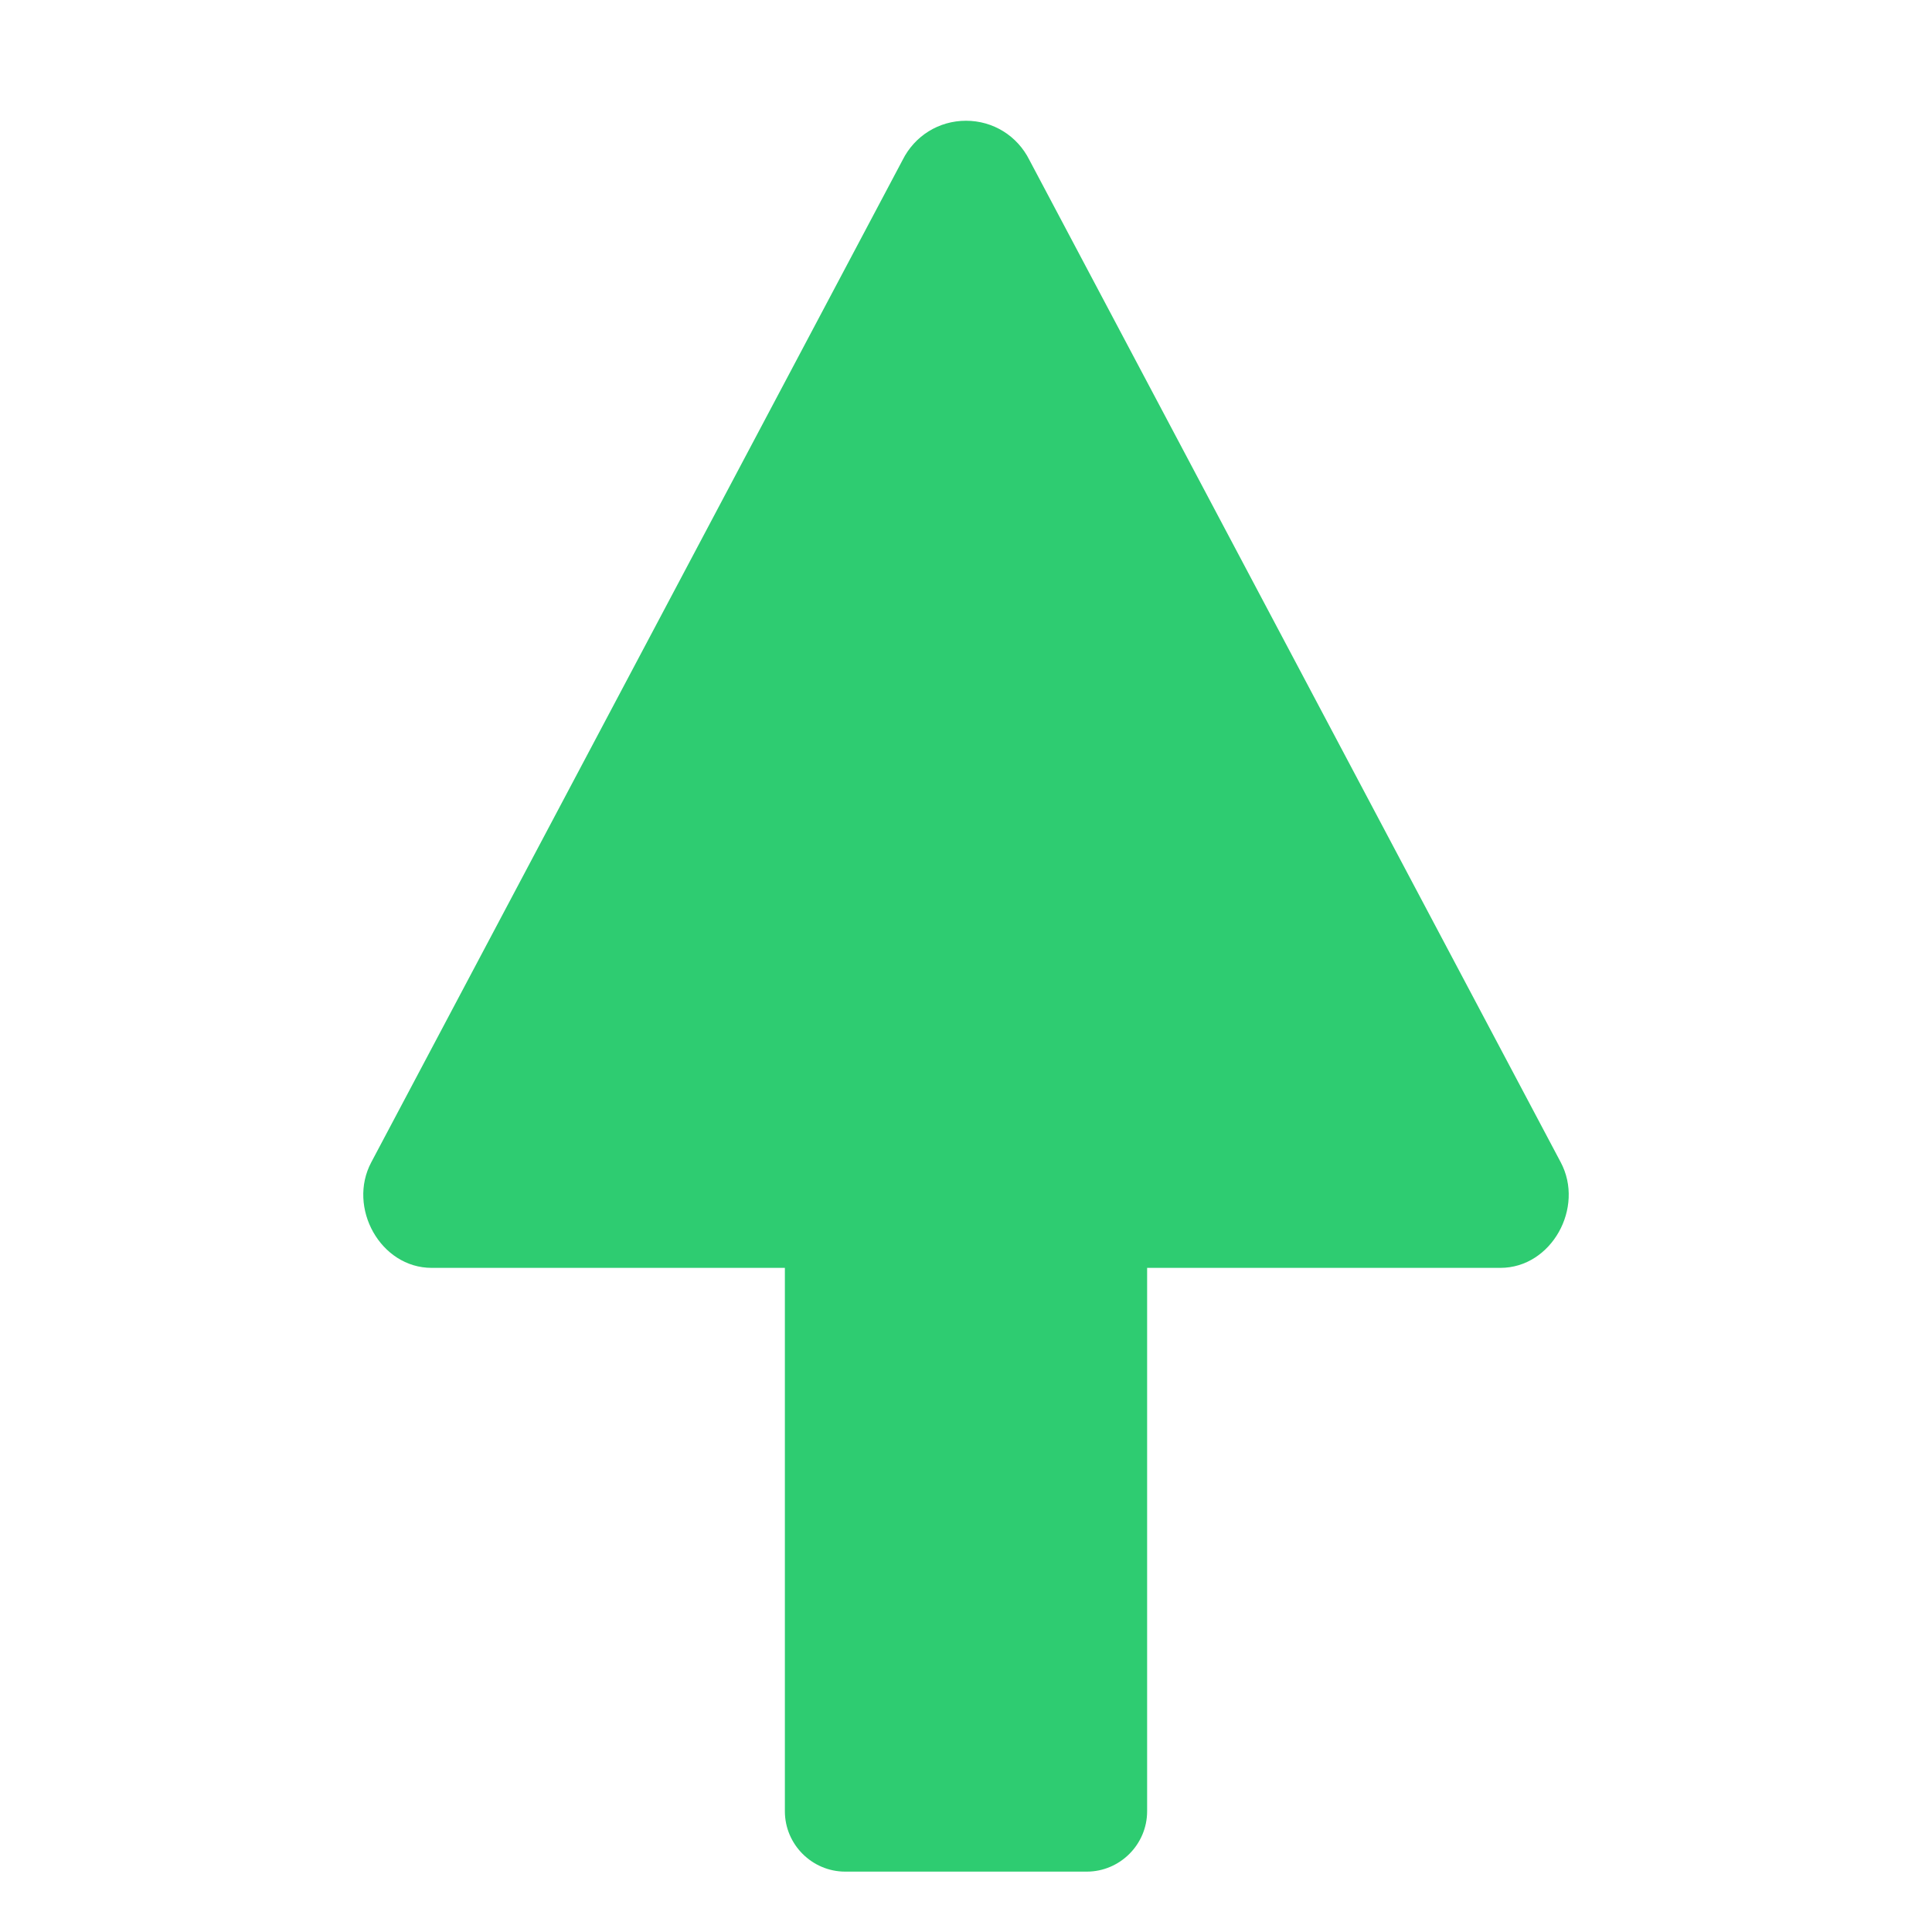
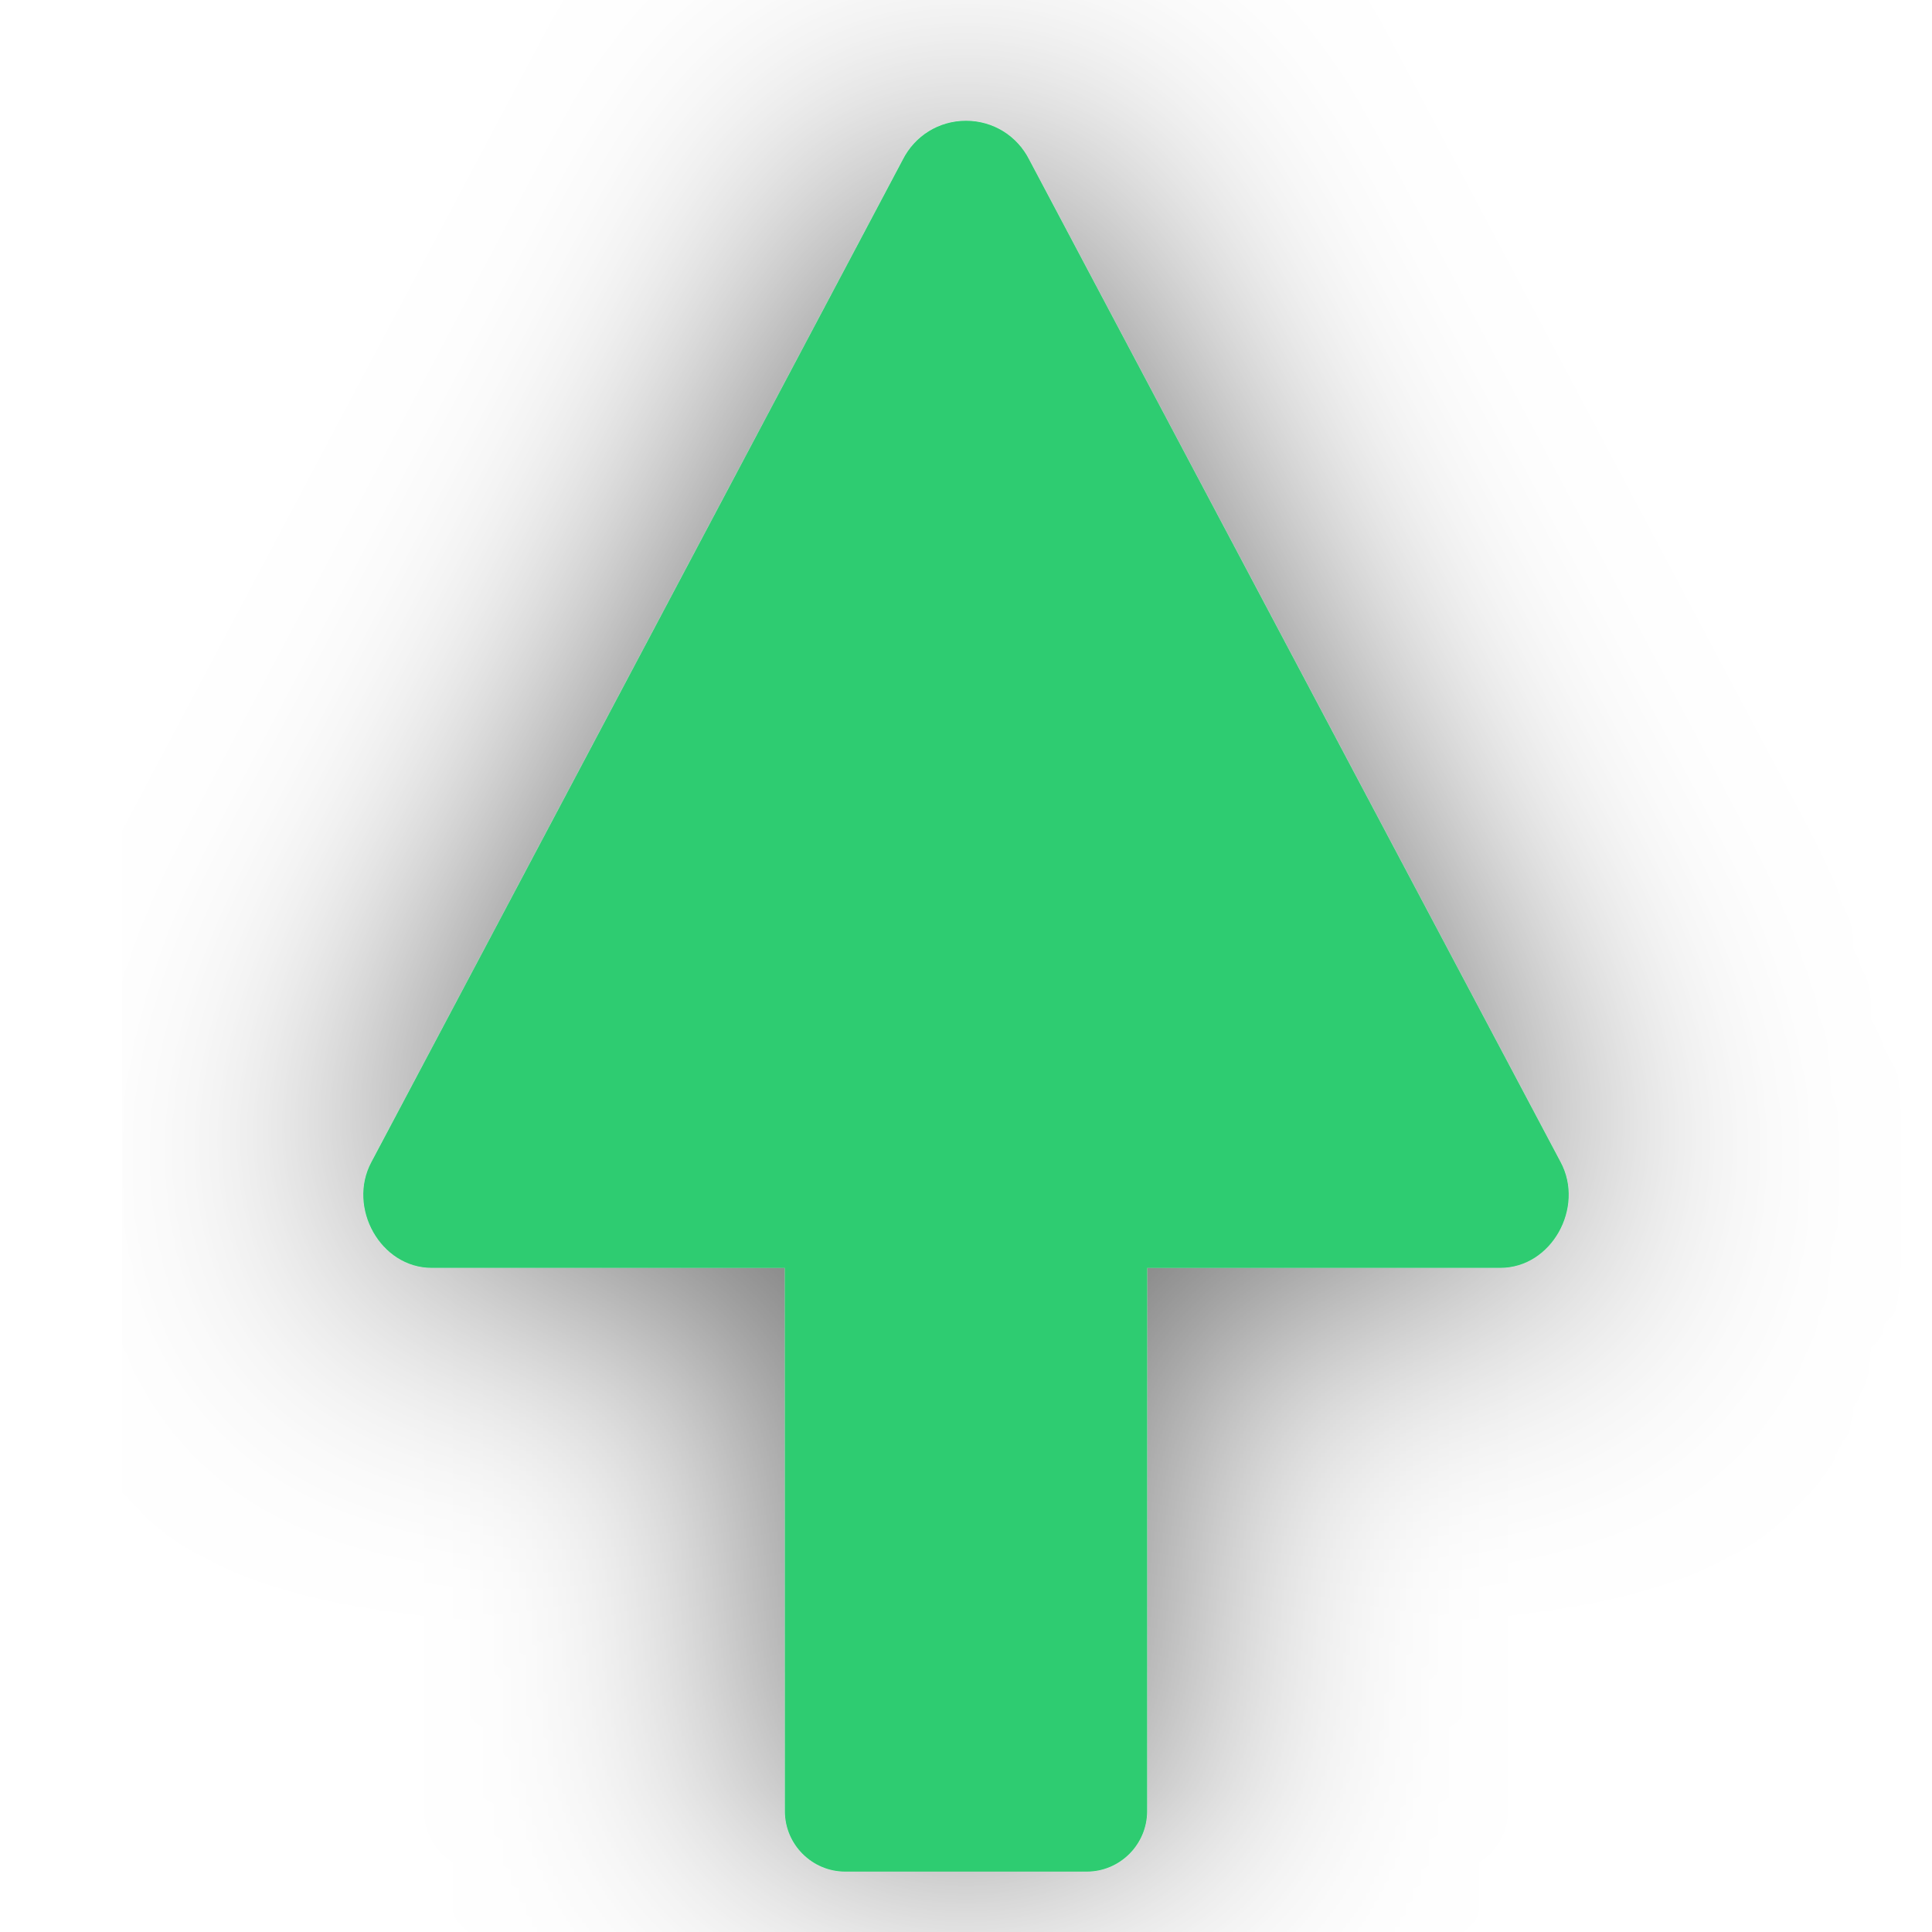
<svg xmlns="http://www.w3.org/2000/svg" width="32" height="32" viewBox="0 0 64 64" fill="none">
-   <path d="M32 4C31.1 4 30.3 4.5 29.9 5.3L12.3 38.5C11.5 40 12.6 42 14.3 42H26V60C26 61.1 26.9 62 28 62H36C37.1 62 38 61.1 38 60V42H49.7C51.4 42 52.5 40 51.7 38.5L34.1 5.3C33.7 4.5 32.9 4 32 4Z" fill="#2ecc71" />
+   <defs>
+     <filter id="sombraSeta" x="-20%" y="-20%" width="150%" height="150%">
+       <feDropShadow dx="0" dy="0" stdDeviation="5" flood-color="black" flood-opacity="0.6" />
+     </filter>
+   </defs>
+   <path d="M32 4C31.1 4 30.3 4.5 29.9 5.3L12.3 38.5C11.5 40 12.6 42 14.3 42H26V60C26 61.1 26.9 62 28 62H36C37.1 62 38 61.1 38 60V42H49.7C51.4 42 52.5 40 51.7 38.5L34.1 5.3C33.7 4.5 32.9 4 32 4Z" fill="#2ecc71" filter="url(#sombraSeta)" />
</svg>
